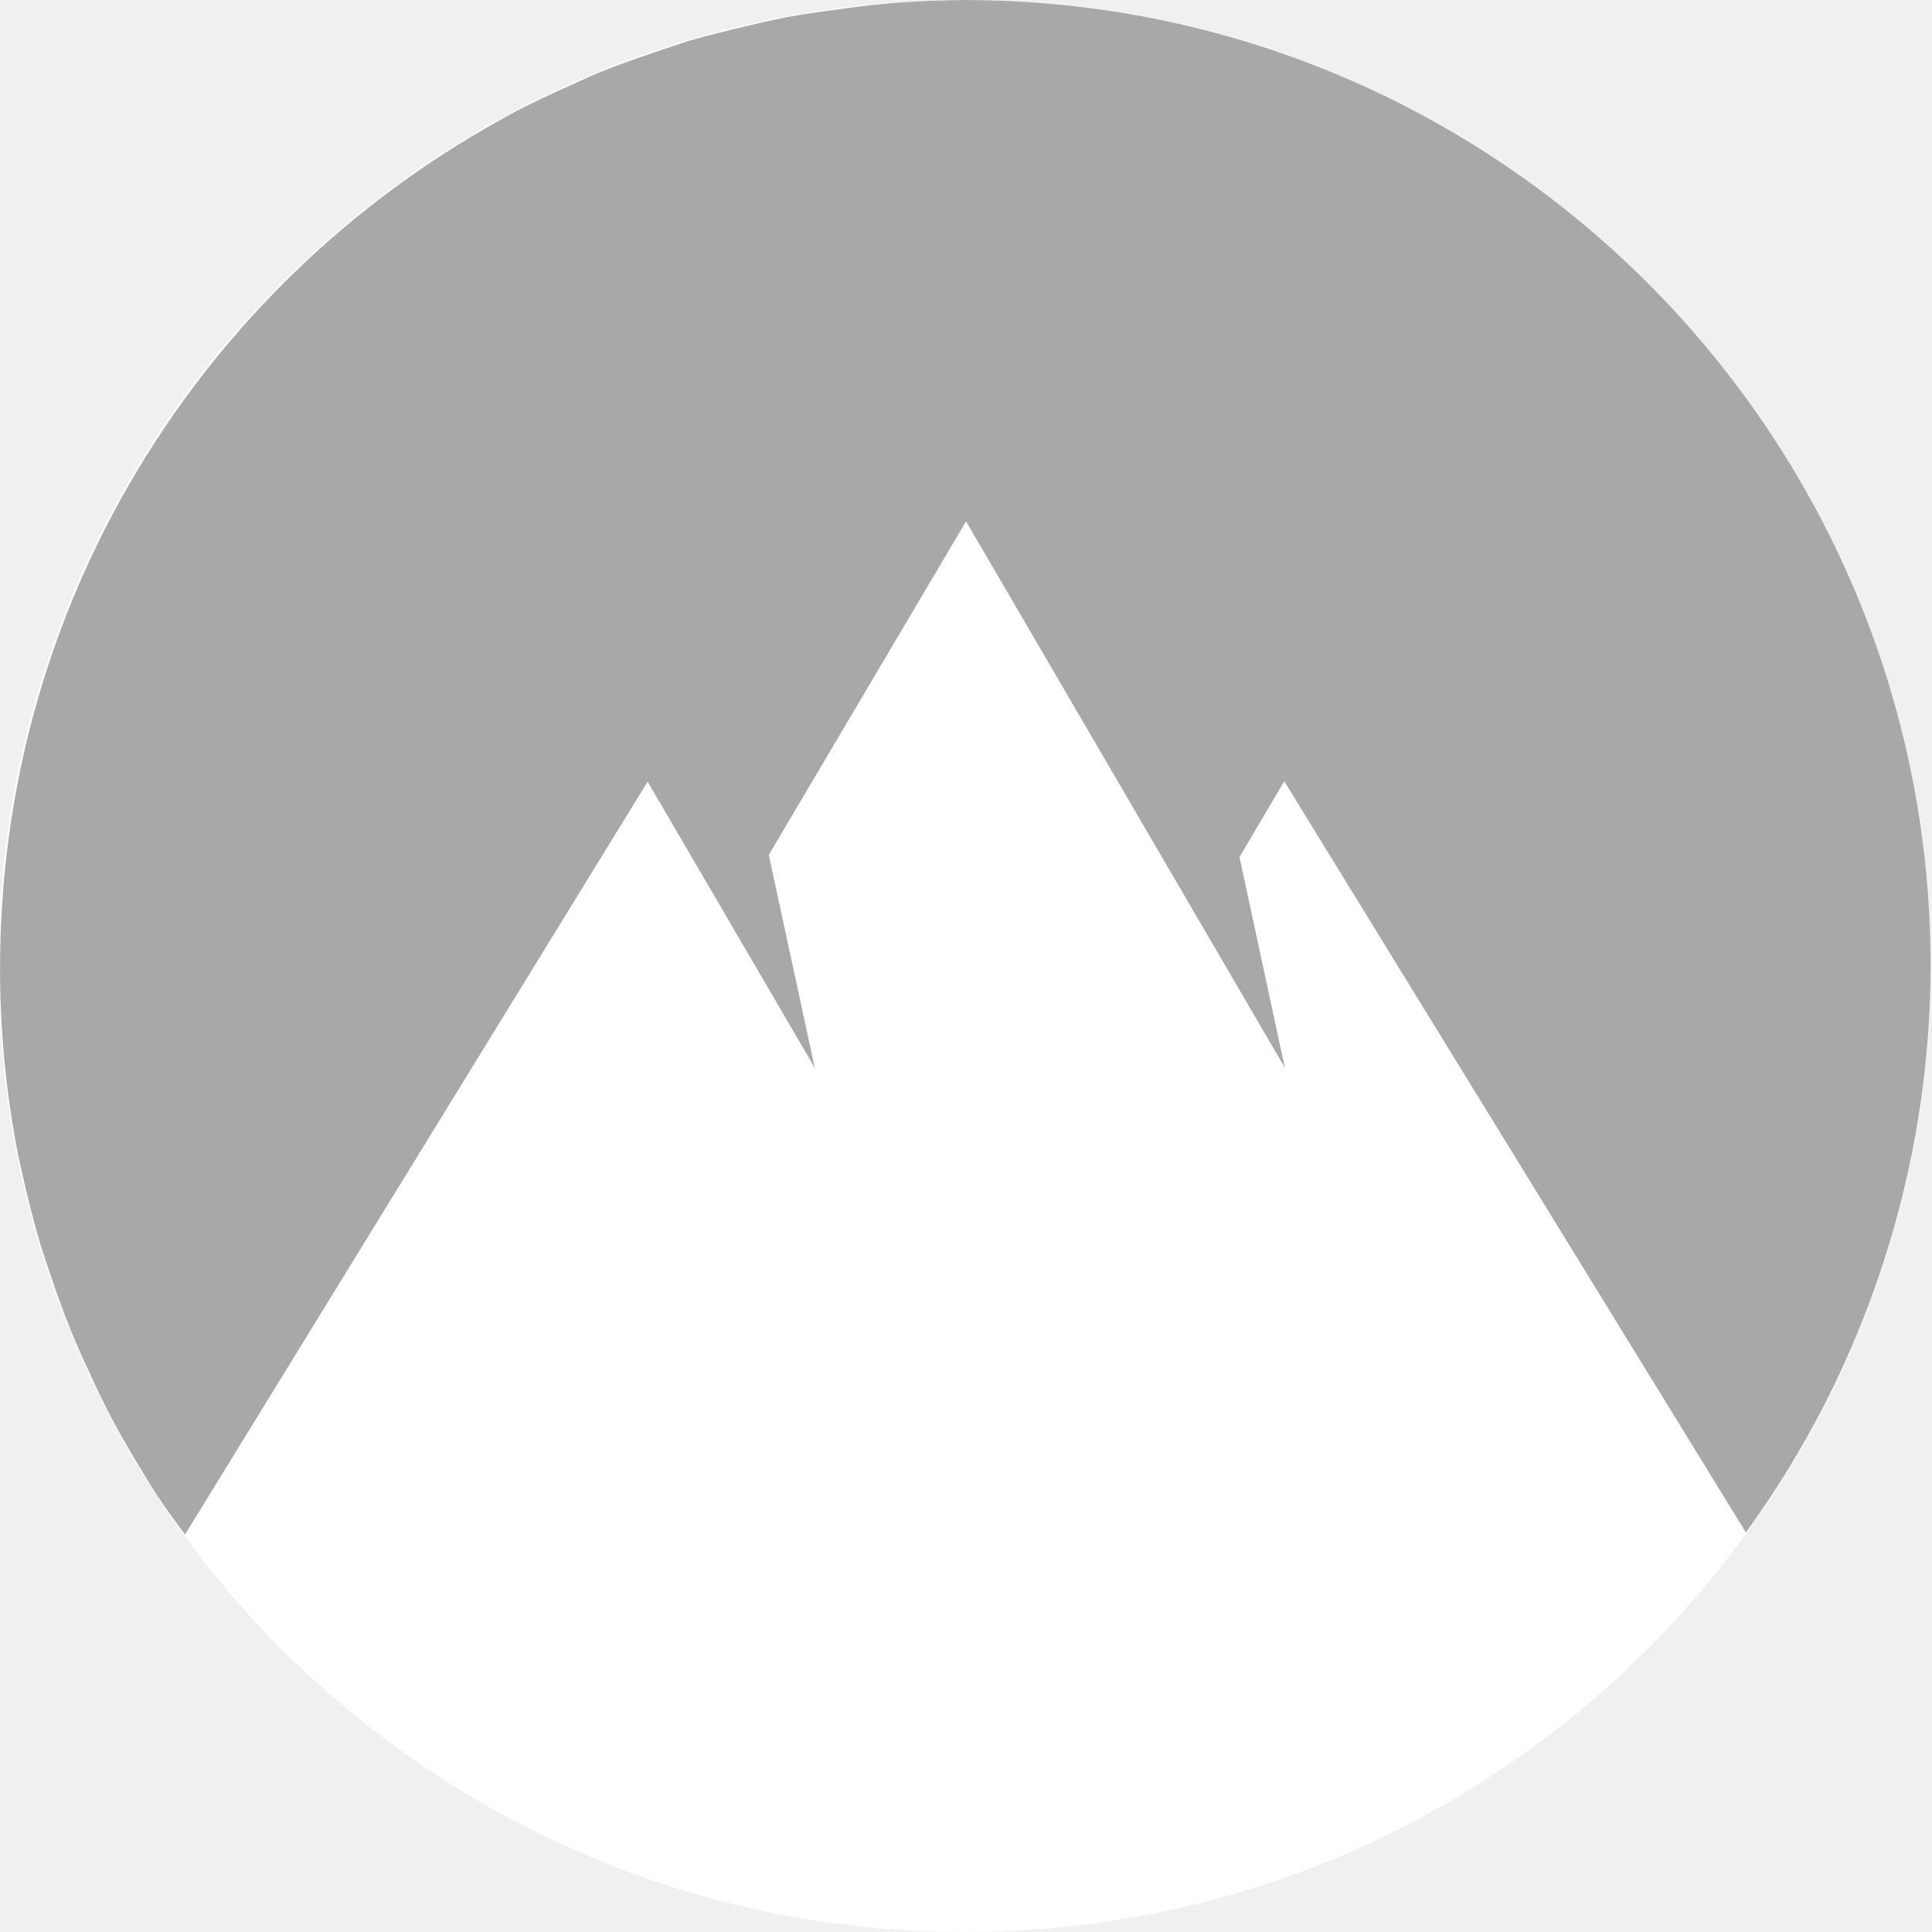
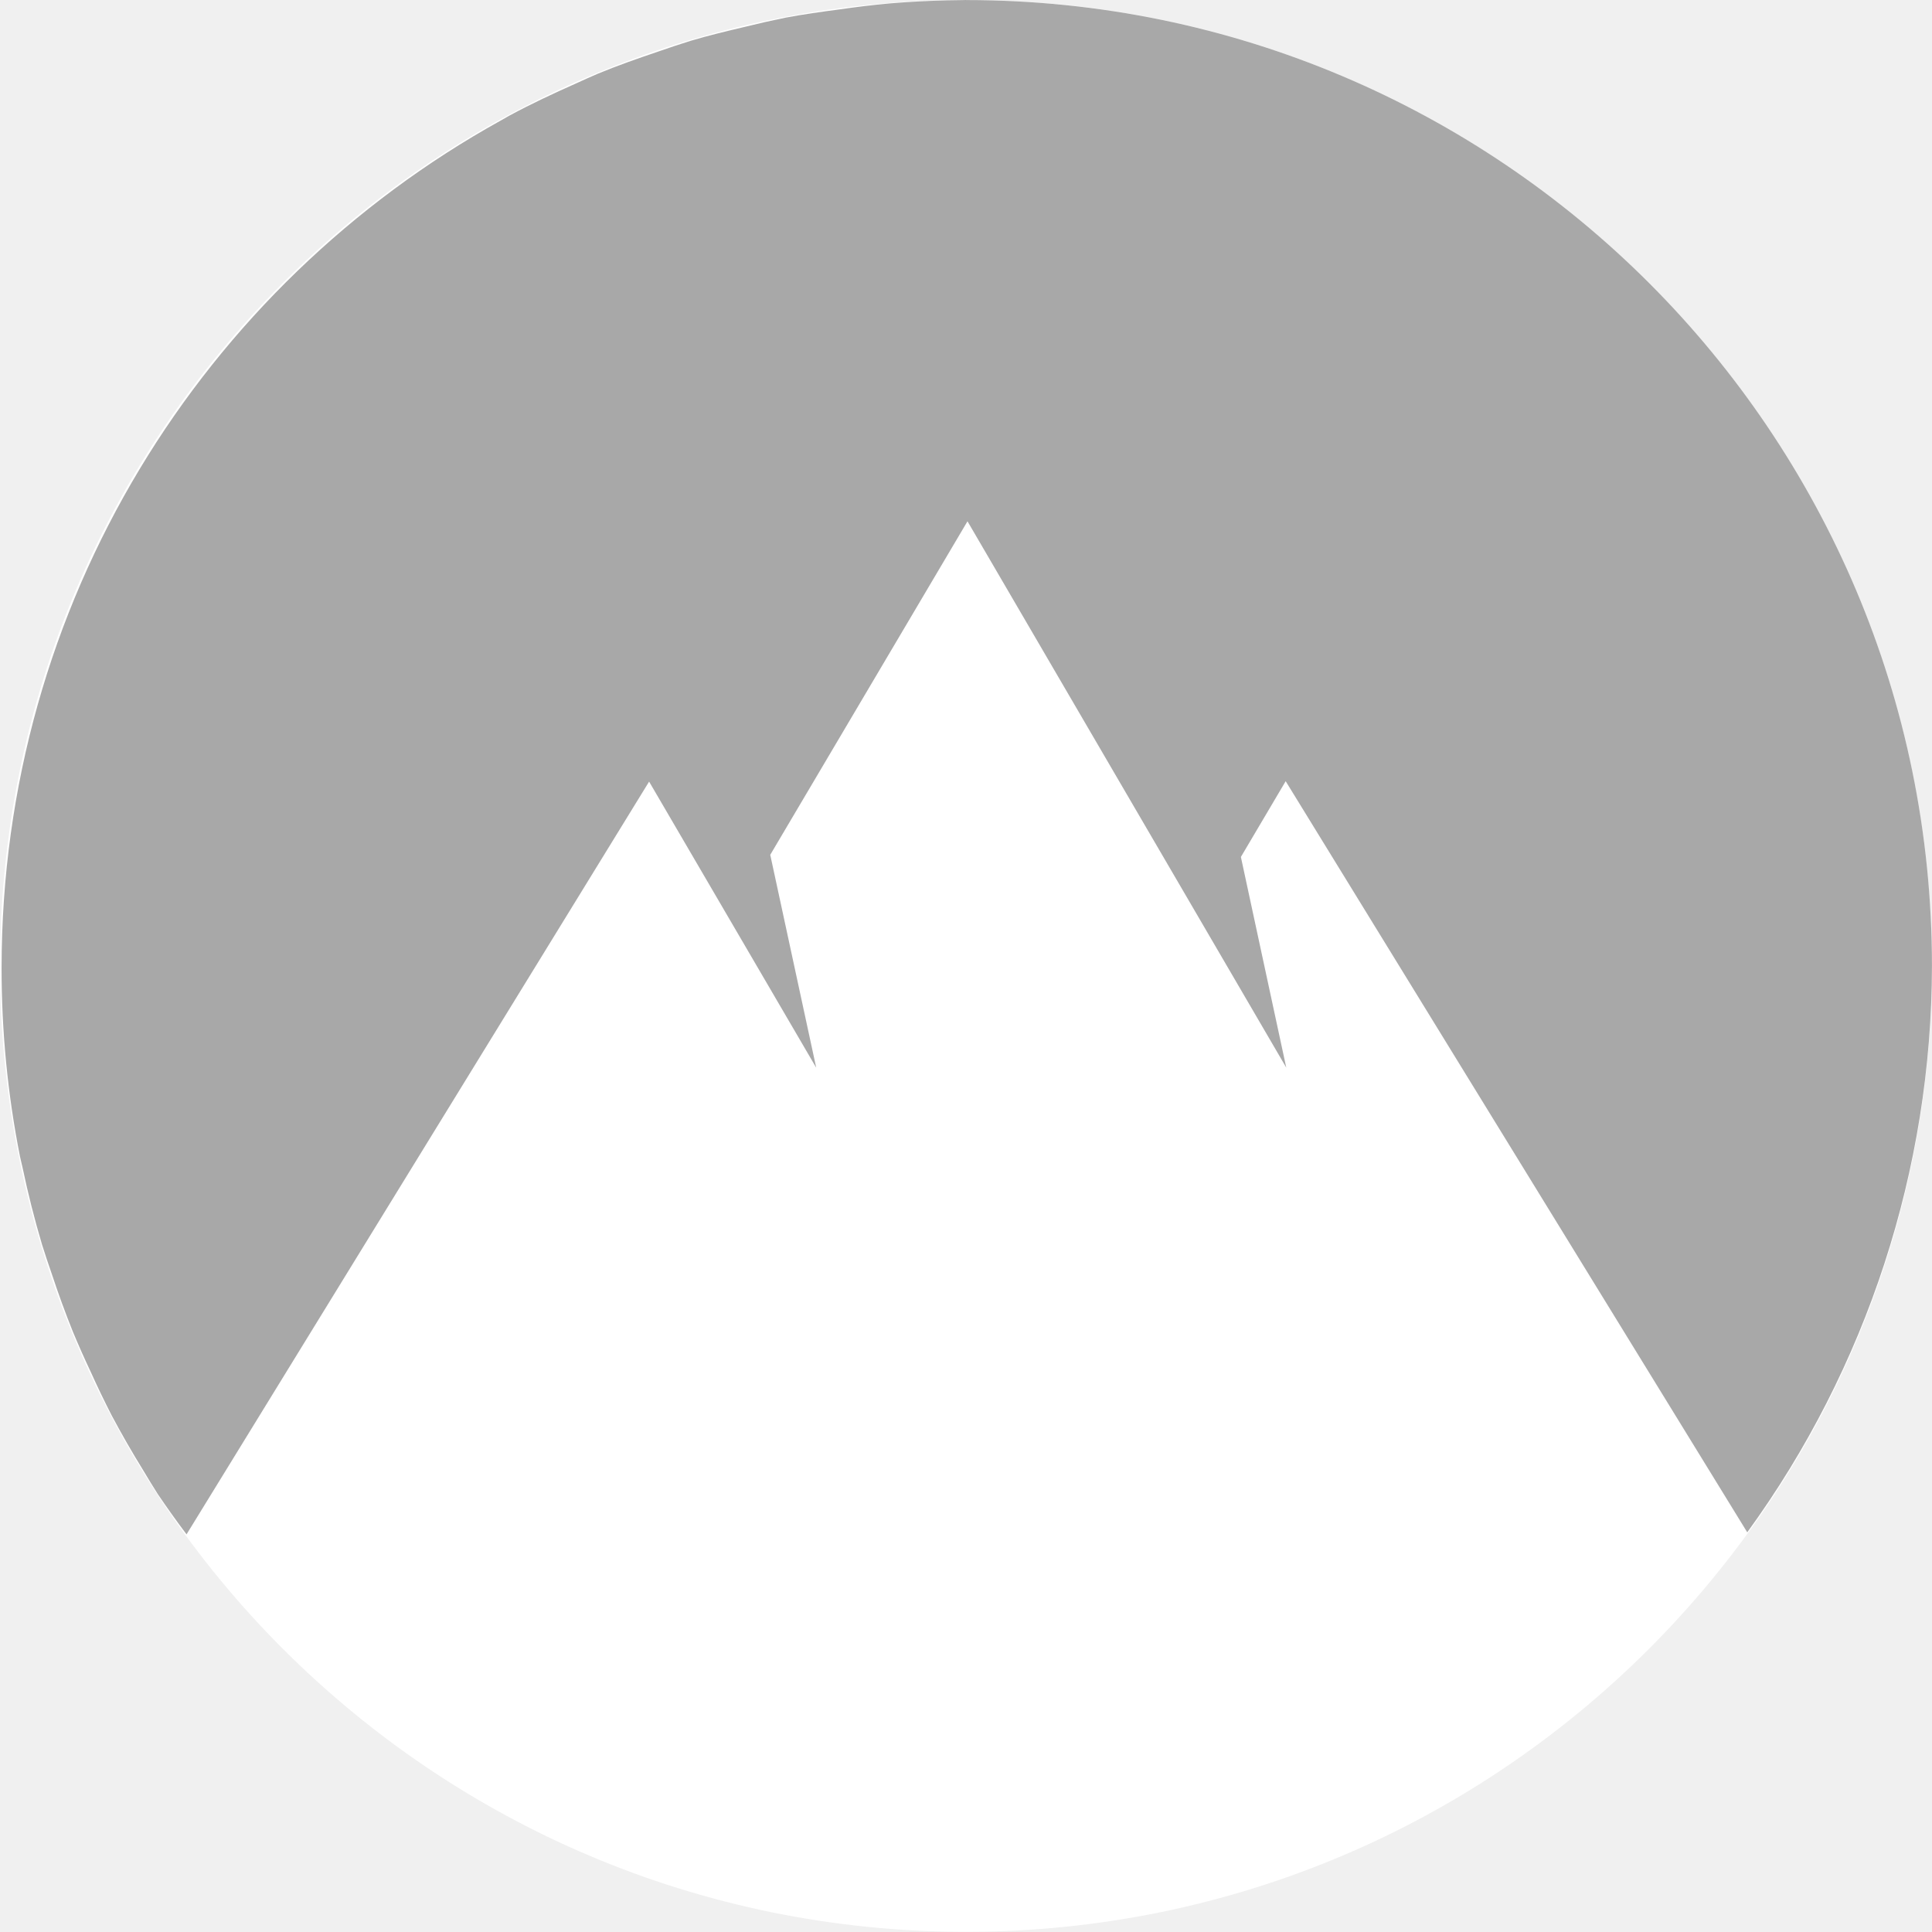
- <svg xmlns="http://www.w3.org/2000/svg" width="10.316mm" height="10.316mm" version="1.1" viewBox="0 0 10.316 10.316">
-   <g>
+ <svg xmlns="http://www.w3.org/2000/svg" width="10.317mm" height="10.316mm" version="1.1" viewBox="0 0 10.317 10.316">
+   <g transform="translate(.0081997 2.0773e-5)">
    <ellipse cx="5.15" cy="5.158" rx="5.158" ry="5.158" fill="#fff" stroke-width=".334" />
  </g>
-   <g>
+   <g transform="translate(.0081997 2.0773e-5)">
    <path transform="scale(.26458)" d="m19.465 0a19.496 19.495 0 0 0-0.072 0.002 19.496 19.495 0 0 0-1.121 0.041c-0.12 0.007-0.24 0.018-0.359 0.027a19.496 19.495 0 0 0-0.994 0.119c-0.368 0.049-0.736 0.099-1.098 0.168a19.496 19.495 0 0 0-0.814 0.184c-0.37 0.087-0.739 0.175-1.1 0.283a19.496 19.495 0 0 0-0.648 0.215c-0.413 0.14-0.825 0.283-1.225 0.449a19.496 19.495 0 0 0-0.428 0.191c-0.459 0.204-0.915 0.416-1.355 0.654a19.496 19.495 0 0 0-0.176 0.1c-6.005 3.328-10.074 9.736-10.074 17.1a19.472 19.472 0 0 0 0.371 3.807 19.496 19.495 0 0 0 0.053 0.229 19.472 19.472 0 0 0 0.393 1.553 19.496 19.495 0 0 0 0.195 0.586 19.472 19.472 0 0 0 0.43 1.178 19.496 19.495 0 0 0 0.359 0.807 19.472 19.472 0 0 0 0.42 0.873 19.496 19.495 0 0 0 0.633 1.102 19.472 19.472 0 0 0 0.299 0.488 19.496 19.495 0 0 0 0.58 0.812l9.336-15.193 3.373 5.775-0.928-4.297 3.981-6.732 6.434 11.027-0.916-4.252 0.904-1.529 9.316 15.16a19.496 19.495 0 0 0 3.728-11.432 19.496 19.495 0 0 0-19.486-19.494 19.496 19.495 0 0 0-0.01 0z" fill="#a8a8a8" stroke-width="1.262" />
  </g>
</svg>
